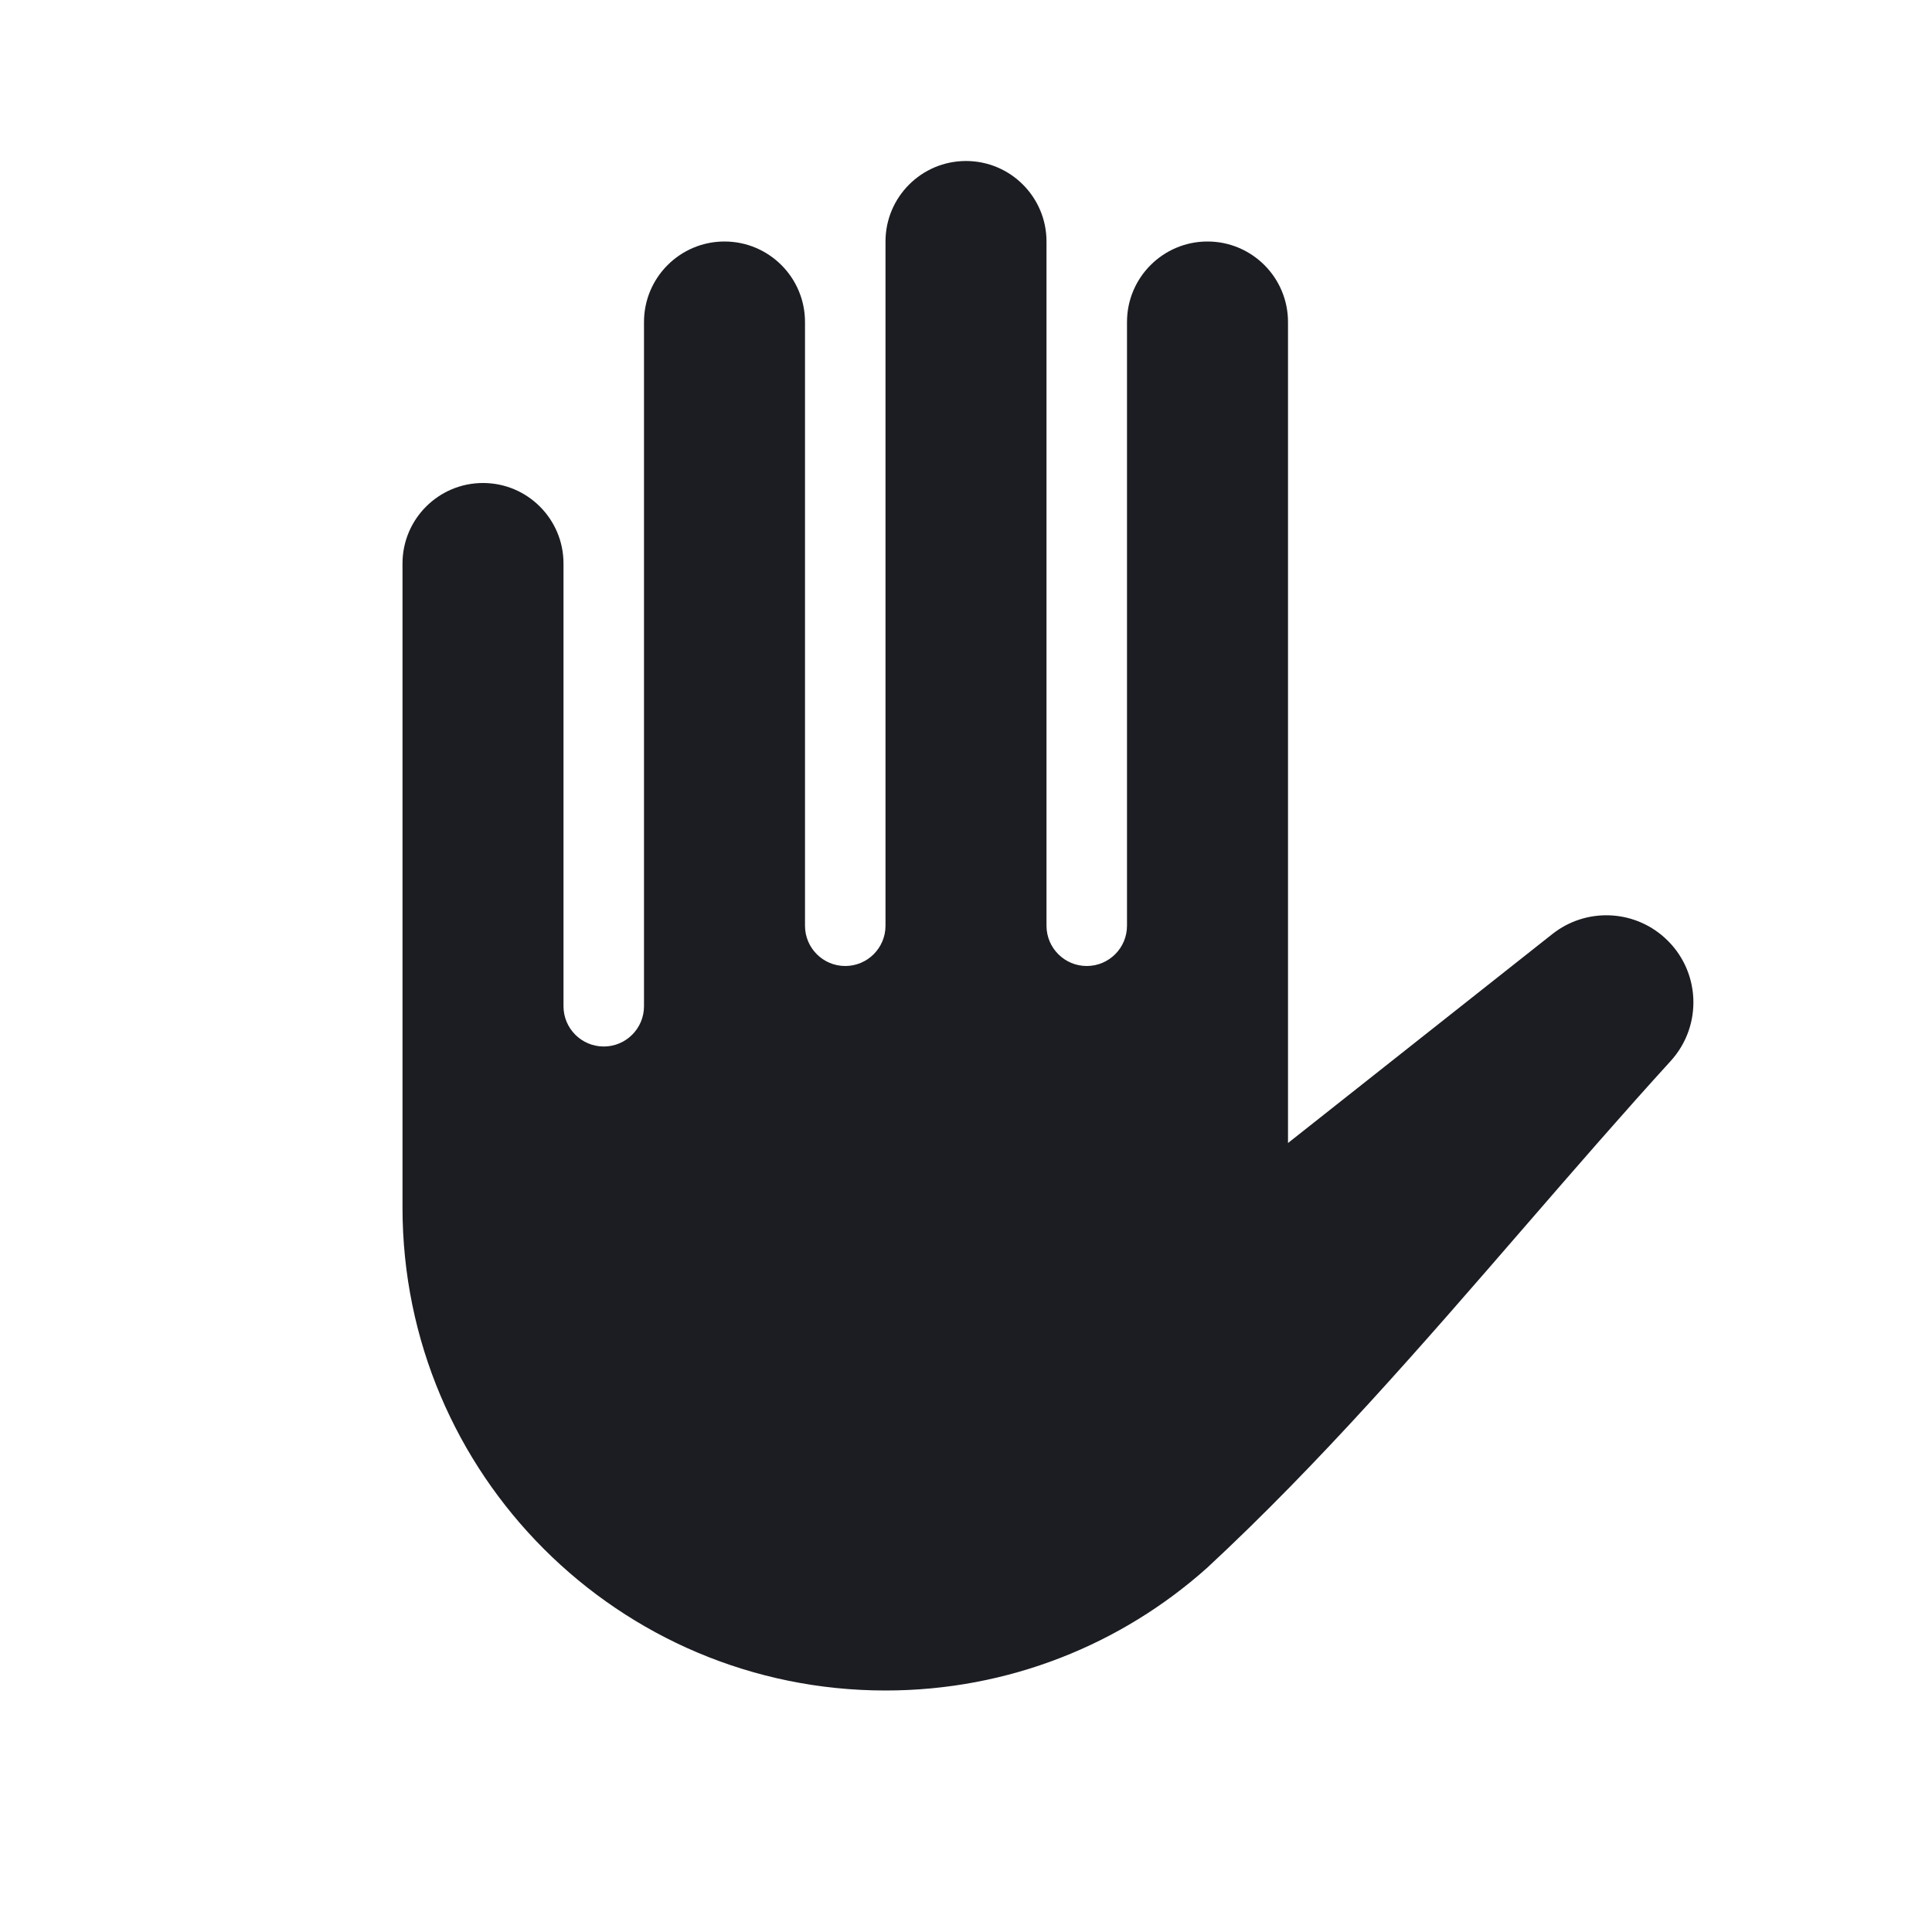
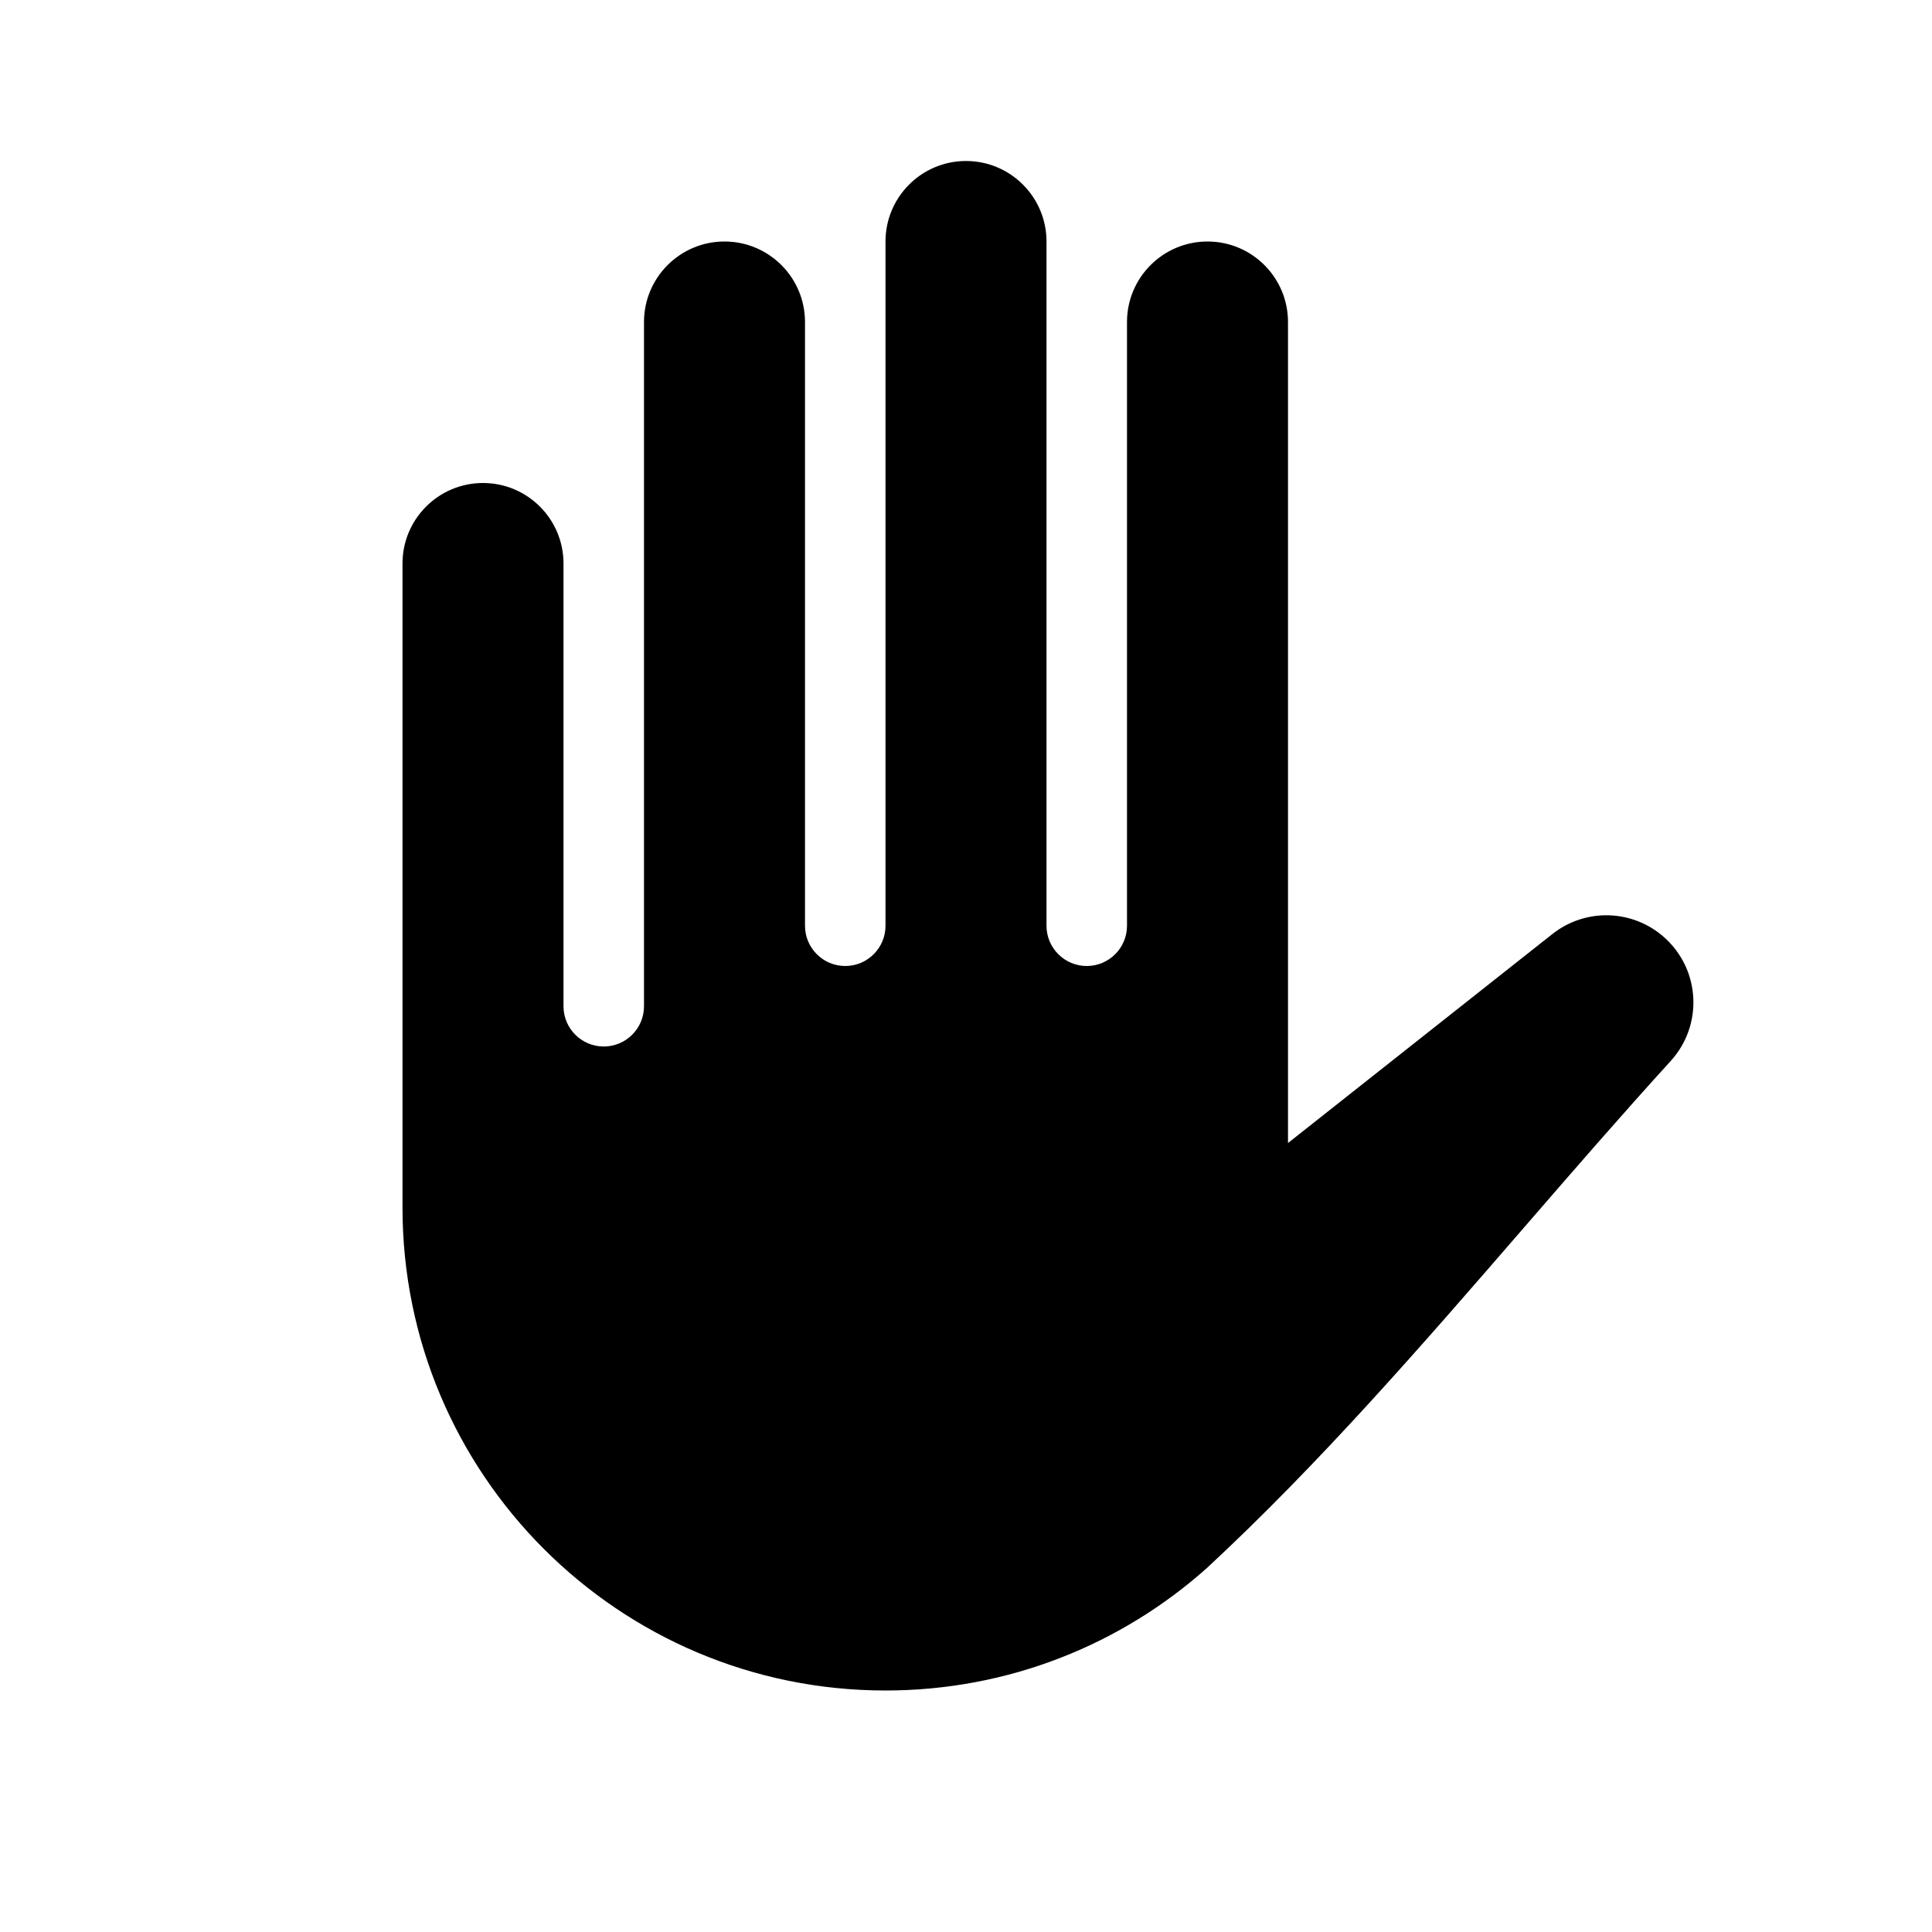
- <svg xmlns="http://www.w3.org/2000/svg" width="24" height="24" viewBox="0 0 24 24" fill="none">
-   <path d="M11 3C11 2.448 11.448 2 12 2C12.552 2 13 2.448 13 3V11.5C13 11.776 13.224 12 13.5 12C13.776 12 14 11.776 14 11.5V4C14 3.448 14.448 3 15 3C15.552 3 16 3.448 16 4V14.199L19.284 11.603C19.698 11.276 20.287 11.295 20.678 11.648C21.124 12.049 21.158 12.736 20.754 13.18C20.141 13.853 19.54 14.547 18.936 15.244C17.669 16.707 16.395 18.178 14.992 19.479C13.932 20.425 12.533 21 11 21C7.686 21 5 18.314 5 15V7C5 6.448 5.448 6 6 6C6.552 6 7 6.448 7 7V12.5C7 12.776 7.224 13 7.5 13C7.776 13 8 12.776 8 12.5V4C8 3.448 8.448 3 9 3C9.552 3 10 3.448 10 4V11.5C10 11.776 10.224 12 10.5 12C10.776 12 11 11.776 11 11.5V3Z" fill="#1B1D22" />
+ <svg xmlns="http://www.w3.org/2000/svg" width="24" height="24" viewBox="0 0 24 24" fill="currentColor">
+   <path d="M11 3C11 2.448 11.448 2 12 2C12.552 2 13 2.448 13 3V11.5C13 11.776 13.224 12 13.5 12C13.776 12 14 11.776 14 11.5V4C14 3.448 14.448 3 15 3C15.552 3 16 3.448 16 4V14.199L19.284 11.603C19.698 11.276 20.287 11.295 20.678 11.648C21.124 12.049 21.158 12.736 20.754 13.18C20.141 13.853 19.54 14.547 18.936 15.244C17.669 16.707 16.395 18.178 14.992 19.479C13.932 20.425 12.533 21 11 21C7.686 21 5 18.314 5 15V7C5 6.448 5.448 6 6 6C6.552 6 7 6.448 7 7V12.5C7 12.776 7.224 13 7.5 13C7.776 13 8 12.776 8 12.5V4C8 3.448 8.448 3 9 3C9.552 3 10 3.448 10 4V11.5C10 11.776 10.224 12 10.5 12C10.776 12 11 11.776 11 11.5V3Z" />
</svg>
